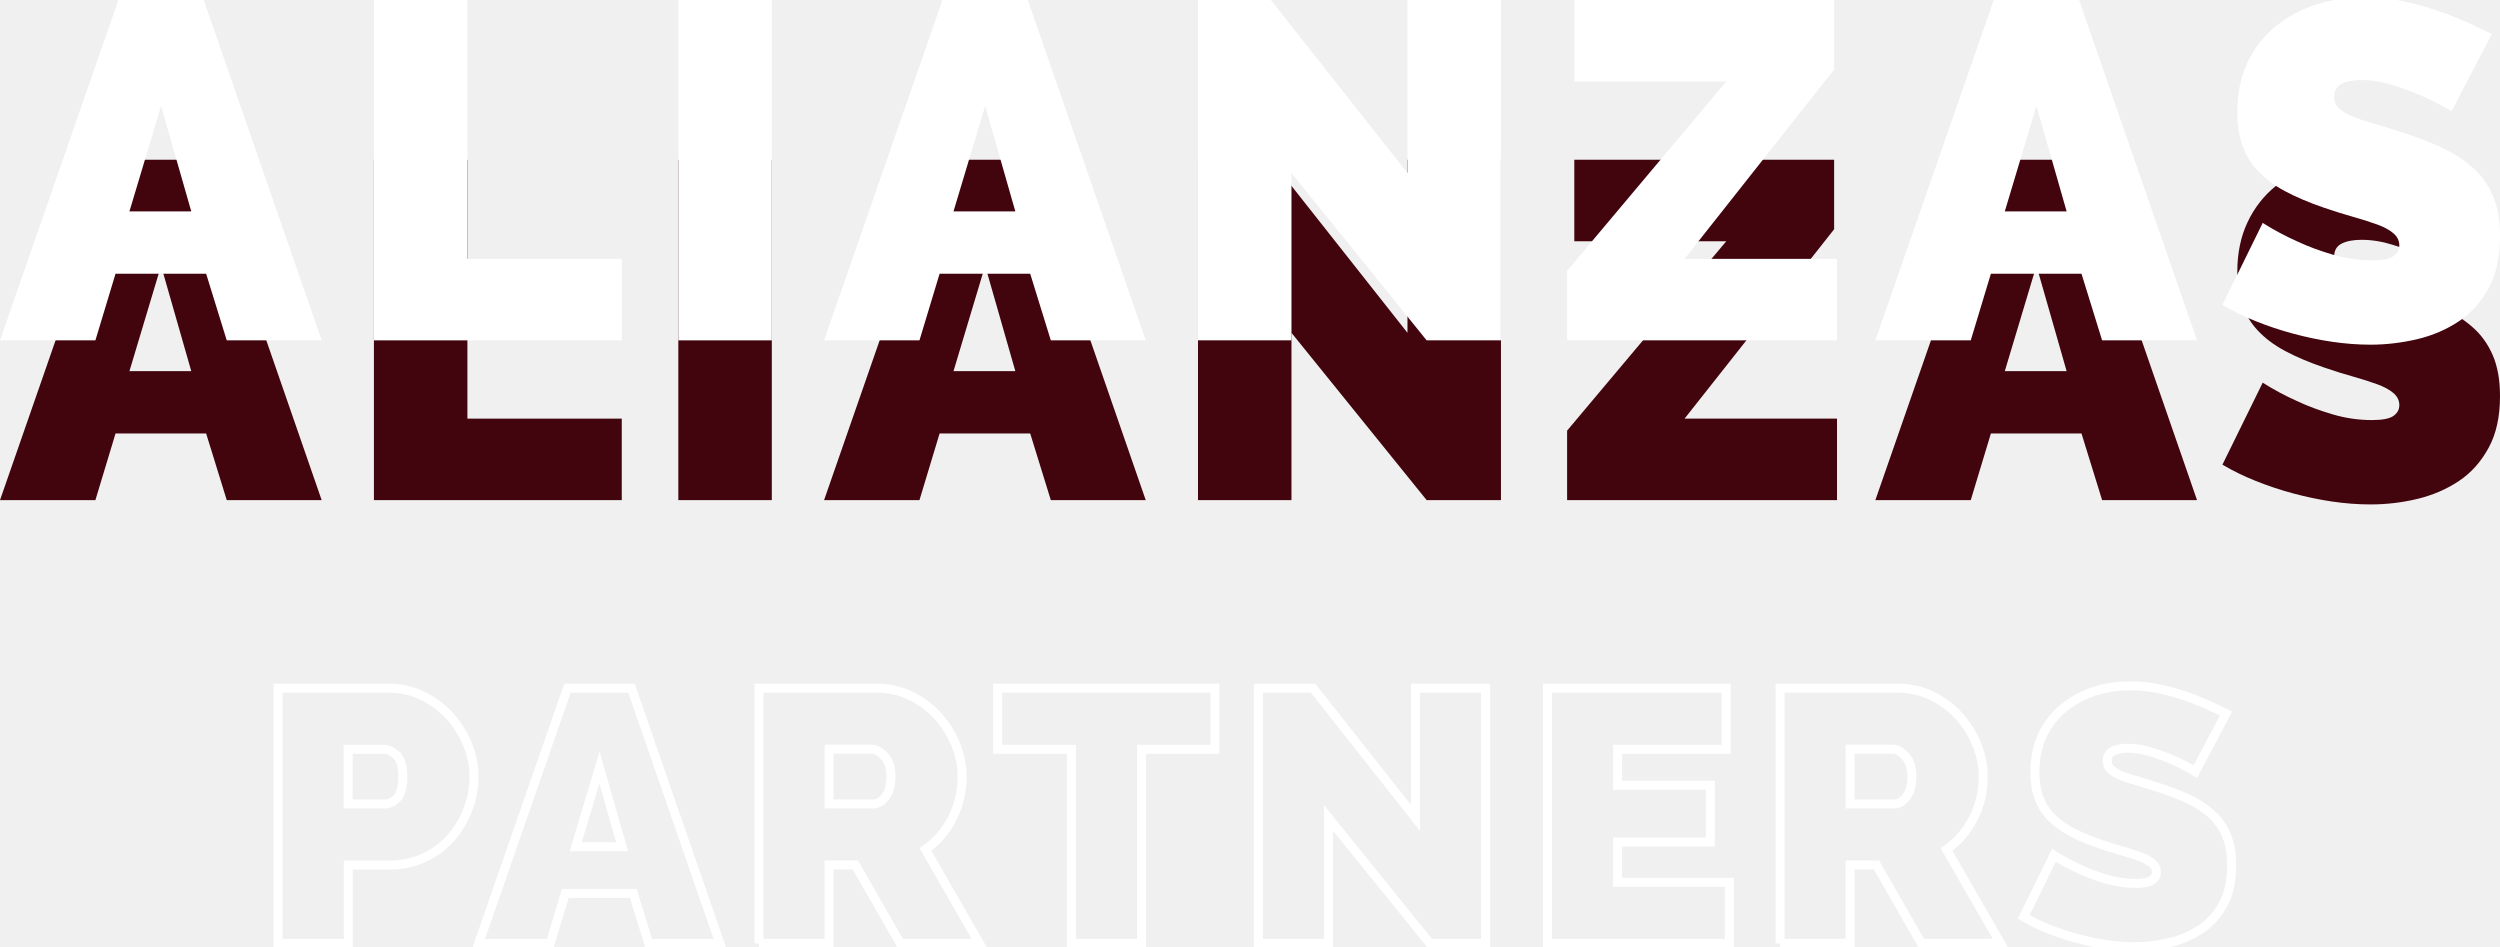
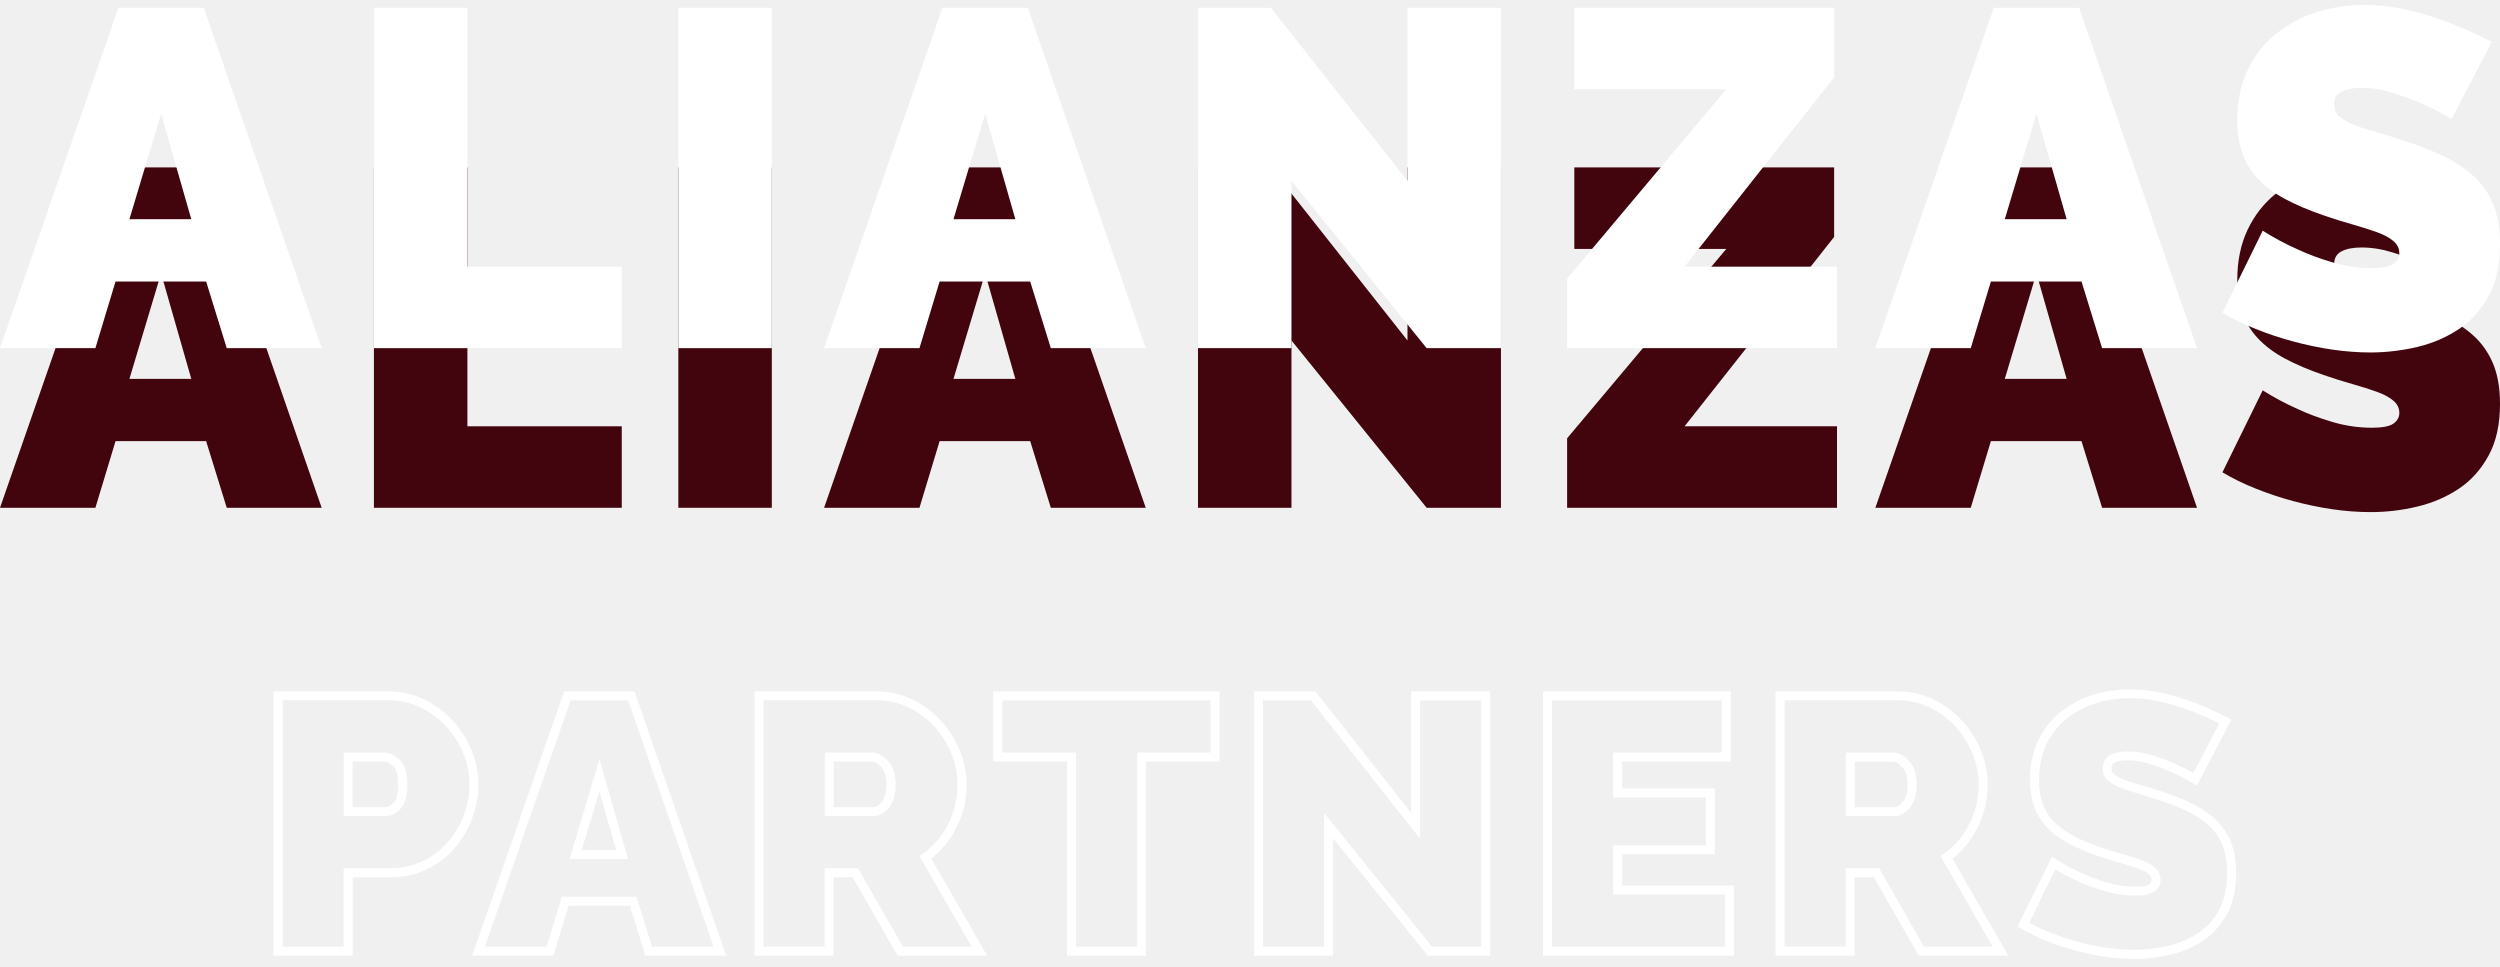
- <svg xmlns="http://www.w3.org/2000/svg" version="1.1" x="0px" y="0px" viewBox="0 0 208.6 78.99" style="enable-background:new 0 0 208.6 78.99;" xml:space="preserve">
+ <svg xmlns="http://www.w3.org/2000/svg" version="1.1" x="0px" y="0px" viewBox="0 0 208.6 80.63" style="enable-background:new 0 0 208.6 80.63;" xml:space="preserve">
  <style type="text/css">
	.st0{fill:none;stroke:#E7004C;stroke-miterlimit:10;}
	.st1{fill:#FFFFFF;}
	.st2{fill:url(#SVGID_1_);}
	.st3{fill:#E7004C;}
	.st4{fill:#42050E;}
- 	.st5{fill:none;stroke:#FFFFFF;stroke-width:0.75;stroke-miterlimit:10;}
- 	.st6{fill-rule:evenodd;clip-rule:evenodd;fill:#FFFFFF;}
- 	.st7{fill:none;stroke:#00B2E3;stroke-miterlimit:10;}
- 	.st8{fill:url(#SVGID_2_);}
- 	.st9{fill:#FCFCFC;}
- 	.st10{fill:url(#SVGID_3_);}
- 	.st11{fill:url(#SVGID_4_);}
- 	.st12{opacity:0.8;fill:#E7004C;}
- 	.st13{opacity:0.7;fill:#E7004C;}
- 	.st14{opacity:0.7;}
- 	.st15{fill:#00B2E3;}
- 	.st16{opacity:0.8;fill:#00B2E3;}
- 	.st17{opacity:0.7;fill:#00B2E3;}
- 	.st18{fill:#BBBBBB;}
- 	.st19{opacity:0.8;fill:#BBBBBB;}
- 	.st20{opacity:0.7;fill:#BBBBBB;}
- 	.st21{fill:url(#SVGID_5_);}
- 	.st22{fill:url(#SVGID_6_);}
- 	.st23{fill:none;stroke:#E7004C;stroke-width:2;stroke-miterlimit:10;}
- 	.st24{fill:url(#SVGID_7_);}
- 	.st25{fill:url(#SVGID_8_);}
- 	.st26{fill:url(#SVGID_9_);}
- 	.st27{fill:none;stroke:#FFFFFF;stroke-miterlimit:10;}
- 	.st28{fill-rule:evenodd;clip-rule:evenodd;fill:#E7004C;}
- 	.st29{fill:none;stroke:#000000;stroke-miterlimit:10;}
- 	.st30{fill:#38A8E0;}
- 	.st31{clip-path:url(#SVGID_11_);fill:#00B2E3;}
- 	.st32{fill:none;stroke:#E7004C;stroke-width:3;stroke-miterlimit:10;}
- 	.st33{clip-path:url(#SVGID_13_);}
- 	.st34{fill:none;stroke:#FFFFFF;stroke-width:2;stroke-miterlimit:10;}
- 	.st35{fill:none;stroke:#FFFFFF;stroke-width:3;stroke-miterlimit:10;}
- 	.st36{clip-path:url(#SVGID_15_);}
- 	.st37{fill:url(#SVGID_16_);}
- 	.st38{fill:none;stroke:#FFFFFF;stroke-width:0.5;stroke-miterlimit:10;}
- 	.st39{clip-path:url(#SVGID_18_);fill:#00B2E3;}
- 	.st40{clip-path:url(#SVGID_20_);}
- 	.st41{clip-path:url(#SVGID_22_);}
- 	.st42{fill:url(#SVGID_23_);}
- 	.st43{clip-path:url(#SVGID_25_);}
- 	.st44{fill:url(#SVGID_26_);}
- 	.st45{fill:url(#SVGID_27_);}
- 	.st46{fill:url(#SVGID_28_);}
- 	.st47{fill:url(#SVGID_29_);}
- 	.st48{clip-path:url(#SVGID_31_);fill:#00B2E3;}
- 	.st49{clip-path:url(#SVGID_33_);}
- 	.st50{clip-path:url(#SVGID_35_);}
- 	.st51{fill:url(#SVGID_36_);}
- 	.st52{clip-path:url(#SVGID_38_);}
- 	.st53{clip-path:url(#SVGID_40_);}
- 	.st54{fill:#280210;}
- 	.st55{opacity:0.5;}
- 	.st56{opacity:0.6;}
- 	.st57{fill:url(#SVGID_41_);}
- 	.st58{fill:url(#SVGID_42_);}
- 	.st59{fill:url(#SVGID_43_);}
- 	.st60{fill:url(#SVGID_44_);}
- 	.st61{opacity:0.8;}
- 	.st62{opacity:0.9;}
- 	.st63{fill:url(#SVGID_45_);}
- 	.st64{clip-path:url(#SVGID_47_);}
- 	.st65{clip-path:url(#SVGID_49_);}
- 	.st66{fill:url(#SVGID_50_);}
- 	.st67{clip-path:url(#SVGID_52_);}
- 	.st68{fill:url(#SVGID_53_);}
- 	.st69{clip-path:url(#SVGID_55_);}
- 	.st70{fill:url(#SVGID_56_);}
- 	.st71{clip-path:url(#SVGID_58_);fill:#00B2E3;}
- 	.st72{clip-path:url(#SVGID_60_);}
- 	.st73{clip-path:url(#SVGID_62_);}
- 	.st74{fill:none;stroke:#FFFFFF;stroke-width:5;stroke-miterlimit:10;}
- 	.st75{clip-path:url(#SVGID_64_);fill:#00B2E3;}
- 	.st76{clip-path:url(#SVGID_66_);}
- 	.st77{clip-path:url(#SVGID_68_);}
+ 	.st5{fill-rule:evenodd;clip-rule:evenodd;fill:#FFFFFF;}
+ 	.st6{fill:none;stroke:#00B2E3;stroke-miterlimit:10;}
+ 	.st7{fill:url(#SVGID_2_);}
+ 	.st8{fill:#FCFCFC;}
+ 	.st9{fill:url(#SVGID_3_);}
+ 	.st10{fill:url(#SVGID_4_);}
+ 	.st11{opacity:0.8;fill:#E7004C;}
+ 	.st12{opacity:0.7;fill:#E7004C;}
+ 	.st13{opacity:0.7;}
+ 	.st14{fill:#00B2E3;}
+ 	.st15{opacity:0.8;fill:#00B2E3;}
+ 	.st16{opacity:0.7;fill:#00B2E3;}
+ 	.st17{fill:#BBBBBB;}
+ 	.st18{opacity:0.8;fill:#BBBBBB;}
+ 	.st19{opacity:0.7;fill:#BBBBBB;}
+ 	.st20{fill:url(#SVGID_5_);}
+ 	.st21{fill:url(#SVGID_6_);}
+ 	.st22{fill:none;stroke:#E7004C;stroke-width:2;stroke-miterlimit:10;}
+ 	.st23{fill:url(#SVGID_7_);}
+ 	.st24{fill:url(#SVGID_8_);}
+ 	.st25{fill:url(#SVGID_9_);}
+ 	.st26{fill:none;stroke:#FFFFFF;stroke-miterlimit:10;}
+ 	.st27{fill-rule:evenodd;clip-rule:evenodd;fill:#E7004C;}
+ 	.st28{fill:none;stroke:#000000;stroke-miterlimit:10;}
+ 	.st29{fill:#38A8E0;}
+ 	.st30{clip-path:url(#SVGID_11_);fill:#00B2E3;}
+ 	.st31{fill:none;stroke:#E7004C;stroke-width:3;stroke-miterlimit:10;}
+ 	.st32{clip-path:url(#SVGID_13_);}
+ 	.st33{fill:none;stroke:#FFFFFF;stroke-width:2;stroke-miterlimit:10;}
+ 	.st34{fill:none;stroke:#FFFFFF;stroke-width:3;stroke-miterlimit:10;}
+ 	.st35{clip-path:url(#SVGID_15_);}
+ 	.st36{fill:url(#SVGID_16_);}
+ 	.st37{fill:none;stroke:#FFFFFF;stroke-width:0.5;stroke-miterlimit:10;}
+ 	.st38{clip-path:url(#SVGID_18_);fill:#00B2E3;}
+ 	.st39{clip-path:url(#SVGID_20_);}
+ 	.st40{clip-path:url(#SVGID_22_);}
+ 	.st41{fill:url(#SVGID_23_);}
+ 	.st42{clip-path:url(#SVGID_25_);}
+ 	.st43{fill:url(#SVGID_26_);}
+ 	.st44{fill:url(#SVGID_27_);}
+ 	.st45{fill:url(#SVGID_28_);}
+ 	.st46{fill:url(#SVGID_29_);}
+ 	.st47{clip-path:url(#SVGID_31_);fill:#00B2E3;}
+ 	.st48{clip-path:url(#SVGID_33_);}
+ 	.st49{clip-path:url(#SVGID_35_);}
+ 	.st50{fill:url(#SVGID_36_);}
+ 	.st51{clip-path:url(#SVGID_38_);}
+ 	.st52{clip-path:url(#SVGID_40_);}
+ 	.st53{fill:#280210;}
+ 	.st54{opacity:0.5;}
+ 	.st55{opacity:0.6;}
+ 	.st56{fill:url(#SVGID_41_);}
+ 	.st57{fill:url(#SVGID_42_);}
+ 	.st58{fill:url(#SVGID_43_);}
+ 	.st59{fill:url(#SVGID_44_);}
+ 	.st60{opacity:0.8;}
+ 	.st61{opacity:0.9;}
+ 	.st62{fill:url(#SVGID_45_);}
+ 	.st63{clip-path:url(#SVGID_47_);}
+ 	.st64{clip-path:url(#SVGID_49_);}
+ 	.st65{clip-path:url(#SVGID_51_);fill:#00B2E3;}
+ 	.st66{clip-path:url(#SVGID_53_);}
+ 	.st67{clip-path:url(#SVGID_55_);}
+ 	.st68{fill:none;stroke:#FFFFFF;stroke-width:5;stroke-miterlimit:10;}
+ 	.st69{clip-path:url(#SVGID_57_);fill:#00B2E3;}
+ 	.st70{clip-path:url(#SVGID_59_);}
+ 	.st71{clip-path:url(#SVGID_61_);}
+ 	.st72{clip-path:url(#SVGID_63_);fill:#00B2E3;}
+ 	.st73{clip-path:url(#SVGID_65_);}
+ 	.st74{fill:#5B0323;}
+ 	.st75{fill:url(#SVGID_66_);}
+ 	.st76{fill:url(#SVGID_67_);}
+ 	.st77{fill:url(#SVGID_68_);}
	.st78{clip-path:url(#SVGID_70_);fill:#00B2E3;}
	.st79{clip-path:url(#SVGID_72_);}
- 	.st80{fill:#5B0323;}
- 	.st81{fill:url(#SVGID_73_);}
- 	.st82{fill:url(#SVGID_74_);}
- 	.st83{fill:url(#SVGID_75_);}
- 	.st84{clip-path:url(#SVGID_77_);fill:#00B2E3;}
- 	.st85{clip-path:url(#SVGID_80_);}
- 	.st86{fill:none;stroke:#00B2E3;stroke-width:2;stroke-miterlimit:10;}
- 	.st87{fill-rule:evenodd;clip-rule:evenodd;fill:#00B2E3;}
- 	.st88{clip-path:url(#SVGID_84_);}
- 	.st89{fill:#E5E5E5;}
- 	.st90{clip-path:url(#SVGID_86_);}
- 	.st91{fill-rule:evenodd;clip-rule:evenodd;fill:none;stroke:#E7004C;stroke-width:3;stroke-miterlimit:10;}
- 	.st92{fill:#020202;}
- 	.st93{fill:none;stroke:#5B0323;stroke-miterlimit:10;}
- 	.st94{fill:#070101;}
- 	.st95{fill:none;stroke:#068FFF;stroke-width:5;stroke-miterlimit:10;}
+ 	.st80{fill-rule:evenodd;clip-rule:evenodd;fill:#00B2E3;}
+ 	.st81{clip-path:url(#SVGID_74_);}
+ 	.st82{clip-path:url(#SVGID_76_);}
+ 	.st83{opacity:0.3;fill:#6B0303;}
+ 	.st84{opacity:0.3;}
+ 	.st85{fill-rule:evenodd;clip-rule:evenodd;fill:#6B0303;}
+ 	.st86{fill:#6B0303;}
+ 	.st87{clip-path:url(#SVGID_78_);}
+ 	.st88{clip-path:url(#SVGID_82_);}
+ 	.st89{fill:none;stroke:#5B0323;stroke-miterlimit:10;}
+ 	.st90{clip-path:url(#SVGID_85_);}
+ 	.st91{clip-path:url(#SVGID_87_);fill:#00B2E3;}
+ 	.st92{clip-path:url(#SVGID_89_);}
+ 	.st93{clip-path:url(#SVGID_91_);}
+ 	.st94{fill:#E5E5E5;}
+ 	.st95{clip-path:url(#SVGID_93_);}
+ 	.st96{fill:#020202;}
+ 	.st97{fill:#070101;}
+ 	.st98{fill:none;stroke:#068FFF;stroke-width:5;stroke-miterlimit:10;}
</style>
  <g id="Capa_2">
    <g>
      <g>
-         <path class="st4" d="M9.88,13.33H17l9.84,28.4h-7.92l-1.72-5.56H9.64l-1.68,5.56H0L9.88,13.33z M15.96,30.97l-2.52-8.8l-2.64,8.8     H15.96z" />
-         <path class="st4" d="M31.2,41.73v-28.4H39v21.6h12.88v6.8H31.2z" />
-         <path class="st4" d="M56.6,41.73v-28.4h7.8v28.4H56.6z" />
-         <path class="st4" d="M78.64,13.33h7.12l9.84,28.4h-7.92l-1.72-5.56H78.4l-1.68,5.56h-7.96L78.64,13.33z M84.72,30.97l-2.52-8.8     l-2.64,8.8H84.72z" />
-         <path class="st4" d="M107.76,27.77v13.96h-7.8v-28.4h6.08l11.4,14.44V13.33h7.8v28.4h-6.2L107.76,27.77z" />
-         <path class="st4" d="M130.76,35.93l13.28-15.8h-12.68v-6.8h21.68v5.8l-12.48,15.8h12.72v6.8h-22.52V35.93z" />
-         <path class="st4" d="M166.36,13.33h7.12l9.84,28.4h-7.92l-1.72-5.56h-7.56l-1.68,5.56h-7.96L166.36,13.33z M172.44,30.97     l-2.52-8.8l-2.64,8.8H172.44z" />
-         <path class="st4" d="M204.56,22.61c-0.8-0.48-1.63-0.91-2.48-1.28c-0.72-0.32-1.53-0.62-2.42-0.9c-0.89-0.28-1.77-0.42-2.62-0.42     c-0.69,0-1.25,0.11-1.66,0.32c-0.41,0.21-0.62,0.57-0.62,1.08c0,0.37,0.12,0.68,0.36,0.92c0.24,0.24,0.59,0.46,1.04,0.66     c0.45,0.2,1.01,0.39,1.66,0.58c0.65,0.19,1.39,0.41,2.22,0.68c1.31,0.4,2.49,0.84,3.54,1.32c1.05,0.48,1.95,1.05,2.7,1.7     s1.32,1.45,1.72,2.38c0.4,0.93,0.6,2.07,0.6,3.4c0,1.71-0.31,3.14-0.94,4.3c-0.63,1.16-1.45,2.09-2.48,2.78     c-1.03,0.69-2.19,1.19-3.48,1.5c-1.29,0.31-2.59,0.46-3.9,0.46c-1.04,0-2.11-0.08-3.2-0.24c-1.09-0.16-2.18-0.39-3.26-0.68     c-1.08-0.29-2.12-0.64-3.12-1.04c-1-0.4-1.93-0.85-2.78-1.36l3.36-6.84c0.93,0.59,1.91,1.11,2.92,1.56     c0.85,0.4,1.82,0.76,2.9,1.08c1.08,0.32,2.18,0.48,3.3,0.48c0.85,0,1.45-0.11,1.78-0.34s0.5-0.53,0.5-0.9     c0-0.4-0.17-0.74-0.5-1.02c-0.33-0.28-0.79-0.53-1.38-0.74c-0.59-0.21-1.26-0.43-2.02-0.64c-0.76-0.21-1.57-0.47-2.42-0.76     c-1.25-0.43-2.33-0.89-3.24-1.38c-0.91-0.49-1.65-1.05-2.24-1.68c-0.59-0.63-1.02-1.34-1.3-2.14c-0.28-0.8-0.42-1.72-0.42-2.76     c0-1.57,0.29-2.96,0.86-4.16c0.57-1.2,1.35-2.2,2.34-3c0.99-0.8,2.11-1.41,3.38-1.82c1.27-0.41,2.61-0.62,4.02-0.62     c1.04,0,2.05,0.1,3.04,0.3c0.99,0.2,1.94,0.45,2.86,0.76c0.92,0.31,1.78,0.64,2.58,1c0.8,0.36,1.52,0.7,2.16,1.02L204.56,22.61z" />
+         <g>
+           <path class="st4" d="M9.88,13.97H17l9.84,28.4h-7.92l-1.72-5.56H9.64l-1.68,5.56H0L9.88,13.97z M15.96,31.61l-2.52-8.8      l-2.64,8.8H15.96z" />
+         </g>
+         <g>
+           <path class="st4" d="M31.2,42.37v-28.4H39v21.6h12.88v6.8H31.2z" />
+         </g>
+         <g>
+           <path class="st4" d="M56.6,42.37v-28.4h7.8v28.4H56.6z" />
+         </g>
+         <g>
+           <path class="st4" d="M78.64,13.97h7.12l9.84,28.4h-7.92l-1.72-5.56H78.4l-1.68,5.56h-7.96L78.64,13.97z M84.72,31.61l-2.52-8.8      l-2.64,8.8H84.72z" />
+         </g>
+         <g>
+           <path class="st4" d="M107.76,28.41v13.96h-7.8v-28.4h6.08l11.4,14.44V13.97h7.8v28.4h-6.2L107.76,28.41z" />
+         </g>
+         <g>
+           <path class="st4" d="M130.76,36.57l13.28-15.8h-12.68v-6.8h21.68v5.8l-12.48,15.8h12.72v6.8h-22.52V36.57z" />
+         </g>
+         <g>
+           <path class="st4" d="M166.36,13.97h7.12l9.84,28.4h-7.92l-1.72-5.56h-7.56l-1.68,5.56h-7.96L166.36,13.97z M172.44,31.61      l-2.52-8.8l-2.64,8.8H172.44z" />
+         </g>
+         <g>
+           <path class="st4" d="M204.56,23.25c-0.8-0.48-1.63-0.91-2.48-1.28c-0.72-0.32-1.53-0.62-2.42-0.9      c-0.89-0.28-1.77-0.42-2.62-0.42c-0.69,0-1.25,0.11-1.66,0.32c-0.41,0.21-0.62,0.57-0.62,1.08c0,0.37,0.12,0.68,0.36,0.92      c0.24,0.24,0.59,0.46,1.04,0.66c0.45,0.2,1.01,0.39,1.66,0.58c0.65,0.19,1.39,0.41,2.22,0.68c1.31,0.4,2.49,0.84,3.54,1.32      c1.05,0.48,1.95,1.05,2.7,1.7s1.32,1.45,1.72,2.38c0.4,0.93,0.6,2.07,0.6,3.4c0,1.71-0.31,3.14-0.94,4.3      c-0.63,1.16-1.45,2.09-2.48,2.78c-1.03,0.69-2.19,1.19-3.48,1.5c-1.29,0.31-2.59,0.46-3.9,0.46c-1.04,0-2.11-0.08-3.2-0.24      c-1.09-0.16-2.18-0.39-3.26-0.68c-1.08-0.29-2.12-0.64-3.12-1.04c-1-0.4-1.93-0.85-2.78-1.36l3.36-6.84      c0.93,0.59,1.91,1.11,2.92,1.56c0.85,0.4,1.82,0.76,2.9,1.08c1.08,0.32,2.18,0.48,3.3,0.48c0.85,0,1.45-0.11,1.78-0.34      s0.5-0.53,0.5-0.9c0-0.4-0.17-0.74-0.5-1.02c-0.33-0.28-0.79-0.53-1.38-0.74c-0.59-0.21-1.26-0.43-2.02-0.64      c-0.76-0.21-1.57-0.47-2.42-0.76c-1.25-0.43-2.33-0.89-3.24-1.38c-0.91-0.49-1.65-1.05-2.24-1.68c-0.59-0.63-1.02-1.34-1.3-2.14      c-0.28-0.8-0.42-1.72-0.42-2.76c0-1.57,0.29-2.96,0.86-4.16c0.57-1.2,1.35-2.2,2.34-3c0.99-0.8,2.11-1.41,3.38-1.82      c1.27-0.41,2.61-0.62,4.02-0.62c1.04,0,2.05,0.1,3.04,0.3c0.99,0.2,1.94,0.45,2.86,0.76c0.92,0.31,1.78,0.64,2.58,1      c0.8,0.36,1.52,0.7,2.16,1.02L204.56,23.25z" />
+         </g>
      </g>
      <g>
-         <path class="st1" d="M9.88,0H17l9.84,28.4h-7.92l-1.72-5.56H9.64L7.96,28.4H0L9.88,0z M15.96,17.64l-2.52-8.8l-2.64,8.8H15.96z" />
-         <path class="st1" d="M31.2,28.4V0H39v21.6h12.88v6.8H31.2z" />
-         <path class="st1" d="M56.6,28.4V0h7.8v28.4H56.6z" />
-         <path class="st1" d="M78.64,0h7.12l9.84,28.4h-7.92l-1.72-5.56H78.4l-1.68,5.56h-7.96L78.64,0z M84.72,17.64l-2.52-8.8l-2.64,8.8     H84.72z" />
-         <path class="st1" d="M107.76,14.44V28.4h-7.8V0h6.08l11.4,14.44V0h7.8v28.4h-6.2L107.76,14.44z" />
-         <path class="st1" d="M130.76,22.6l13.28-15.8h-12.68V0h21.68v5.8l-12.48,15.8h12.72v6.8h-22.52V22.6z" />
-         <path class="st1" d="M166.36,0h7.12l9.84,28.4h-7.92l-1.72-5.56h-7.56l-1.68,5.56h-7.96L166.36,0z M172.44,17.64l-2.52-8.8     l-2.64,8.8H172.44z" />
-         <path class="st1" d="M204.56,9.28c-0.8-0.48-1.63-0.91-2.48-1.28c-0.72-0.32-1.53-0.62-2.42-0.9c-0.89-0.28-1.77-0.42-2.62-0.42     c-0.69,0-1.25,0.11-1.66,0.32c-0.41,0.21-0.62,0.57-0.62,1.08c0,0.37,0.12,0.68,0.36,0.92c0.24,0.24,0.59,0.46,1.04,0.66     c0.45,0.2,1.01,0.39,1.66,0.58c0.65,0.19,1.39,0.41,2.22,0.68c1.31,0.4,2.49,0.84,3.54,1.32c1.05,0.48,1.95,1.05,2.7,1.7     c0.75,0.65,1.32,1.45,1.72,2.38s0.6,2.07,0.6,3.4c0,1.71-0.31,3.14-0.94,4.3c-0.63,1.16-1.45,2.09-2.48,2.78     c-1.03,0.69-2.19,1.19-3.48,1.5c-1.29,0.3-2.59,0.46-3.9,0.46c-1.04,0-2.11-0.08-3.2-0.24c-1.09-0.16-2.18-0.39-3.26-0.68     s-2.12-0.64-3.12-1.04c-1-0.4-1.93-0.85-2.78-1.36l3.36-6.84c0.93,0.59,1.91,1.11,2.92,1.56c0.85,0.4,1.82,0.76,2.9,1.08     c1.08,0.32,2.18,0.48,3.3,0.48c0.85,0,1.45-0.11,1.78-0.34s0.5-0.53,0.5-0.9c0-0.4-0.17-0.74-0.5-1.02     c-0.33-0.28-0.79-0.53-1.38-0.74c-0.59-0.21-1.26-0.43-2.02-0.64c-0.76-0.21-1.57-0.47-2.42-0.76c-1.25-0.43-2.33-0.89-3.24-1.38     c-0.91-0.49-1.65-1.05-2.24-1.68c-0.59-0.63-1.02-1.34-1.3-2.14c-0.28-0.8-0.42-1.72-0.42-2.76c0-1.57,0.29-2.96,0.86-4.16     c0.57-1.2,1.35-2.2,2.34-3c0.99-0.8,2.11-1.41,3.38-1.82c1.27-0.41,2.61-0.62,4.02-0.62c1.04,0,2.05,0.1,3.04,0.3     c0.99,0.2,1.94,0.45,2.86,0.76c0.92,0.31,1.78,0.64,2.58,1c0.8,0.36,1.52,0.7,2.16,1.02L204.56,9.28z" />
+         <g>
+           <path class="st1" d="M9.88,0.65H17l9.84,28.4h-7.92l-1.72-5.56H9.64l-1.68,5.56H0L9.88,0.65z M15.96,18.29l-2.52-8.8l-2.64,8.8      H15.96z" />
+         </g>
+         <g>
+           <path class="st1" d="M31.2,29.05V0.65H39v21.6h12.88v6.8H31.2z" />
+         </g>
+         <g>
+           <path class="st1" d="M56.6,29.05V0.65h7.8v28.4H56.6z" />
+         </g>
+         <g>
+           <path class="st1" d="M78.64,0.65h7.12l9.84,28.4h-7.92l-1.72-5.56H78.4l-1.68,5.56h-7.96L78.64,0.65z M84.72,18.29l-2.52-8.8      l-2.64,8.8H84.72z" />
+         </g>
+         <g>
+           <path class="st1" d="M107.76,15.09v13.96h-7.8V0.65h6.08l11.4,14.44V0.65h7.8v28.4h-6.2L107.76,15.09z" />
+         </g>
+         <g>
+           <path class="st1" d="M130.76,23.25l13.28-15.8h-12.68v-6.8h21.68v5.8l-12.48,15.8h12.72v6.8h-22.52V23.25z" />
+         </g>
+         <g>
+           <path class="st1" d="M166.36,0.65h7.12l9.84,28.4h-7.92l-1.72-5.56h-7.56l-1.68,5.56h-7.96L166.36,0.65z M172.44,18.29      l-2.52-8.8l-2.64,8.8H172.44z" />
+         </g>
+         <g>
+           <path class="st1" d="M204.56,9.93c-0.8-0.48-1.63-0.91-2.48-1.28c-0.72-0.32-1.53-0.62-2.42-0.9c-0.89-0.28-1.77-0.42-2.62-0.42      c-0.69,0-1.25,0.11-1.66,0.32c-0.41,0.21-0.62,0.57-0.62,1.08c0,0.37,0.12,0.68,0.36,0.92c0.24,0.24,0.59,0.46,1.04,0.66      c0.45,0.2,1.01,0.39,1.66,0.58c0.65,0.19,1.39,0.41,2.22,0.68c1.31,0.4,2.49,0.84,3.54,1.32c1.05,0.48,1.95,1.05,2.7,1.7      c0.75,0.65,1.32,1.45,1.72,2.38s0.6,2.07,0.6,3.4c0,1.71-0.31,3.14-0.94,4.3c-0.63,1.16-1.45,2.09-2.48,2.78      c-1.03,0.69-2.19,1.19-3.48,1.5c-1.29,0.3-2.59,0.46-3.9,0.46c-1.04,0-2.11-0.08-3.2-0.24c-1.09-0.16-2.18-0.39-3.26-0.68      s-2.12-0.64-3.12-1.04c-1-0.4-1.93-0.85-2.78-1.36l3.36-6.84c0.93,0.59,1.91,1.11,2.92,1.56c0.85,0.4,1.82,0.76,2.9,1.08      c1.08,0.32,2.18,0.48,3.3,0.48c0.85,0,1.45-0.11,1.78-0.34s0.5-0.53,0.5-0.9c0-0.4-0.17-0.74-0.5-1.02      c-0.33-0.28-0.79-0.53-1.38-0.74c-0.59-0.21-1.26-0.43-2.02-0.64c-0.76-0.21-1.57-0.47-2.42-0.76      c-1.25-0.43-2.33-0.89-3.24-1.38c-0.91-0.49-1.65-1.05-2.24-1.68c-0.59-0.63-1.02-1.34-1.3-2.14c-0.28-0.8-0.42-1.72-0.42-2.76      c0-1.57,0.29-2.96,0.86-4.16c0.57-1.2,1.35-2.2,2.34-3c0.99-0.8,2.11-1.41,3.38-1.82c1.27-0.41,2.61-0.62,4.02-0.62      c1.04,0,2.05,0.1,3.04,0.3c0.99,0.2,1.94,0.45,2.86,0.76c0.92,0.31,1.78,0.64,2.58,1c0.8,0.36,1.52,0.7,2.16,1.02L204.56,9.93z" />
+         </g>
      </g>
      <g>
-         <path class="st5" d="M23.2,78.72v-21.3h9.18c1.04,0,2,0.21,2.88,0.64c0.88,0.43,1.63,0.99,2.26,1.68     c0.63,0.69,1.12,1.48,1.49,2.37c0.36,0.89,0.54,1.79,0.54,2.69c0,0.94-0.17,1.86-0.51,2.74c-0.34,0.89-0.81,1.68-1.42,2.37     c-0.61,0.69-1.35,1.24-2.22,1.65c-0.87,0.41-1.83,0.62-2.86,0.62h-3.48v6.54H23.2z M29.05,67.08h3.09c0.36,0,0.69-0.16,1-0.49     s0.47-0.93,0.47-1.79c0-0.88-0.18-1.48-0.54-1.8c-0.36-0.32-0.72-0.48-1.08-0.48h-2.94V67.08z" />
-         <path class="st5" d="M47.35,57.42h5.34l7.38,21.3h-5.94l-1.29-4.17h-5.67l-1.26,4.17h-5.97L47.35,57.42z M51.91,70.65l-1.89-6.6     l-1.98,6.6H51.91z" />
-         <path class="st5" d="M63.33,78.72v-21.3h9.78c1.04,0,2,0.21,2.88,0.64c0.88,0.43,1.63,0.99,2.26,1.68     c0.63,0.69,1.12,1.48,1.49,2.37c0.36,0.89,0.54,1.79,0.54,2.69c0,1.24-0.27,2.39-0.81,3.46c-0.54,1.07-1.29,1.95-2.25,2.62     l4.5,7.83h-6.6l-3.75-6.54h-2.19v6.54H63.33z M69.19,67.08h3.69c0.36,0,0.69-0.2,1-0.6c0.31-0.4,0.46-0.96,0.46-1.68     c0-0.74-0.18-1.3-0.54-1.7c-0.36-0.39-0.72-0.59-1.08-0.59h-3.54V67.08z" />
-         <path class="st5" d="M101.37,62.52h-6.12v16.2H89.4v-16.2h-6.15v-5.1h18.12V62.52z" />
-         <path class="st5" d="M110.85,68.25v10.47H105v-21.3h4.56l8.55,10.83V57.42h5.85v21.3h-4.65L110.85,68.25z" />
-         <path class="st5" d="M144.3,73.62v5.1h-15.18v-21.3h14.91v5.1h-9.06v3h7.74v4.74h-7.74v3.36H144.3z" />
-         <path class="st5" d="M148.53,78.72v-21.3h9.78c1.04,0,2,0.21,2.88,0.64c0.88,0.43,1.63,0.99,2.26,1.68     c0.63,0.69,1.12,1.48,1.49,2.37c0.36,0.89,0.54,1.79,0.54,2.69c0,1.24-0.27,2.39-0.81,3.46c-0.54,1.07-1.29,1.95-2.25,2.62     l4.5,7.83h-6.6l-3.75-6.54h-2.19v6.54H148.53z M154.38,67.08h3.69c0.36,0,0.69-0.2,1-0.6c0.31-0.4,0.46-0.96,0.46-1.68     c0-0.74-0.18-1.3-0.54-1.7c-0.36-0.39-0.72-0.59-1.08-0.59h-3.54V67.08z" />
-         <path class="st5" d="M183.18,64.38c-0.6-0.36-1.22-0.68-1.86-0.96c-0.54-0.24-1.15-0.46-1.81-0.67     c-0.67-0.21-1.33-0.32-1.97-0.32c-0.52,0-0.94,0.08-1.24,0.24c-0.31,0.16-0.47,0.43-0.47,0.81c0,0.28,0.09,0.51,0.27,0.69     c0.18,0.18,0.44,0.35,0.78,0.5c0.34,0.15,0.75,0.29,1.24,0.43c0.49,0.14,1.04,0.31,1.67,0.51c0.98,0.3,1.86,0.63,2.66,0.99     c0.79,0.36,1.46,0.79,2.02,1.28c0.56,0.49,0.99,1.09,1.29,1.79c0.3,0.7,0.45,1.55,0.45,2.55c0,1.28-0.23,2.35-0.7,3.22     c-0.47,0.87-1.09,1.56-1.86,2.08c-0.77,0.52-1.64,0.9-2.61,1.12c-0.97,0.23-1.95,0.35-2.92,0.35c-0.78,0-1.58-0.06-2.4-0.18     c-0.82-0.12-1.63-0.29-2.44-0.51s-1.59-0.48-2.34-0.78c-0.75-0.3-1.45-0.64-2.08-1.02l2.52-5.13c0.7,0.44,1.43,0.83,2.19,1.17     c0.64,0.3,1.36,0.57,2.17,0.81s1.64,0.36,2.48,0.36c0.64,0,1.08-0.09,1.33-0.26c0.25-0.17,0.38-0.39,0.38-0.68     c0-0.3-0.12-0.55-0.38-0.76c-0.25-0.21-0.6-0.39-1.04-0.55s-0.94-0.32-1.51-0.48c-0.57-0.16-1.18-0.35-1.81-0.57     c-0.94-0.32-1.75-0.66-2.43-1.04c-0.68-0.37-1.24-0.79-1.68-1.26c-0.44-0.47-0.76-1.01-0.98-1.61c-0.21-0.6-0.31-1.29-0.31-2.07     c0-1.18,0.21-2.22,0.65-3.12s1.02-1.65,1.76-2.25c0.74-0.6,1.58-1.05,2.53-1.37c0.95-0.31,1.95-0.46,3.02-0.46     c0.78,0,1.54,0.07,2.28,0.22s1.46,0.34,2.15,0.57s1.33,0.48,1.94,0.75s1.14,0.53,1.62,0.77L183.18,64.38z" />
+         <g>
+           <path class="st1" d="M29.42,79.74h-6.6V57.69h9.55c1.09,0,2.12,0.23,3.04,0.68c0.92,0.45,1.72,1.05,2.38,1.77      c0.66,0.72,1.18,1.55,1.56,2.48c0.38,0.93,0.57,1.88,0.57,2.83c0,0.98-0.18,1.95-0.54,2.88c-0.35,0.93-0.86,1.76-1.49,2.49      c-0.64,0.73-1.43,1.31-2.34,1.74c-0.92,0.43-1.93,0.65-3.02,0.65h-3.1V79.74z M23.57,78.99h5.1v-6.54h3.85      c0.98,0,1.89-0.2,2.71-0.58c0.82-0.38,1.52-0.91,2.1-1.56c0.58-0.65,1.03-1.41,1.36-2.26c0.32-0.84,0.49-1.72,0.49-2.61      c0-0.85-0.17-1.7-0.51-2.54c-0.34-0.84-0.82-1.6-1.41-2.26c-0.59-0.65-1.32-1.19-2.15-1.6c-0.82-0.4-1.74-0.61-2.72-0.61h-8.8      V78.99z M32.14,68.1h-3.46v-5.31h3.31c0.45,0,0.9,0.19,1.33,0.58c0.45,0.4,0.67,1.08,0.67,2.08c0,0.97-0.19,1.64-0.57,2.04      C33.03,67.89,32.6,68.1,32.14,68.1z M29.42,67.35h2.71c0.25,0,0.49-0.12,0.73-0.38c0.17-0.18,0.36-0.58,0.36-1.53      c0-0.75-0.14-1.28-0.41-1.52c-0.29-0.26-0.57-0.39-0.83-0.39h-2.56V67.35z" />
+         </g>
+         <g>
+           <path class="st1" d="M60.59,79.74h-6.74l-1.29-4.17h-5.12l-1.26,4.17h-6.78l7.67-22.05h5.87L60.59,79.74z M54.4,78.99h5.14      l-7.12-20.55h-4.81l-7.15,20.55h5.16l1.26-4.17h6.22L54.4,78.99z M52.4,71.67h-4.87l2.49-8.31L52.4,71.67z M48.54,70.92h2.87      l-1.4-4.89L48.54,70.92z" />
+         </g>
+         <g>
+           <path class="st1" d="M82.37,79.74h-7.47l-3.75-6.54h-1.6v6.54h-6.6V57.69h10.15c1.09,0,2.12,0.23,3.04,0.68      c0.92,0.45,1.72,1.05,2.38,1.77c0.66,0.72,1.18,1.55,1.56,2.48c0.38,0.93,0.57,1.88,0.57,2.83c0,1.29-0.29,2.52-0.85,3.63      c-0.51,1.02-1.22,1.88-2.09,2.56L82.37,79.74z M75.34,78.99h5.73l-4.35-7.56l0.28-0.2c0.91-0.64,1.62-1.48,2.13-2.49      c0.51-1.01,0.77-2.12,0.77-3.3c0-0.85-0.17-1.7-0.51-2.54c-0.34-0.84-0.82-1.6-1.41-2.26c-0.59-0.65-1.32-1.19-2.15-1.6      c-0.82-0.4-1.74-0.61-2.72-0.61h-9.4v20.55h5.1v-6.54h2.78L75.34,78.99z M72.88,68.1h-4.06v-5.31h3.92      c0.47,0,0.92,0.24,1.36,0.71c0.42,0.46,0.64,1.12,0.64,1.95c0,0.8-0.18,1.44-0.54,1.91C73.79,67.85,73.35,68.1,72.88,68.1z       M69.56,67.35h3.31c0.24,0,0.47-0.15,0.71-0.45c0.26-0.33,0.39-0.82,0.39-1.45c0-0.64-0.15-1.12-0.44-1.44      c-0.28-0.31-0.56-0.46-0.8-0.46h-3.17V67.35z" />
+         </g>
+         <g>
+           <path class="st1" d="M95.63,79.74h-6.6v-16.2h-6.15v-5.85h18.87v5.85h-6.12V79.74z M89.78,78.99h5.1v-16.2H101v-4.35H83.63v4.35      h6.15V78.99z" />
+         </g>
+         <g>
+           <path class="st1" d="M124.34,79.74h-5.2l-7.91-9.79v9.79h-6.6V57.69h5.12l7.99,10.12V57.69h6.6V79.74z M119.49,78.99h4.1V58.44      h-5.1v11.54l-9.11-11.54h-4v20.55h5.1V67.83L119.49,78.99z" />
+         </g>
+         <g>
+           <path class="st1" d="M144.68,79.74h-15.93V57.69h15.66v5.85h-9.06v2.25h7.74v5.49h-7.74v2.61h9.33V79.74z M129.5,78.99h14.43      v-4.35h-9.33v-4.11h7.74v-3.99h-7.74v-3.75h9.06v-4.35H129.5V78.99z" />
+         </g>
+         <g>
+           <path class="st1" d="M167.57,79.74h-7.47l-3.75-6.54h-1.6v6.54h-6.6V57.69h10.15c1.09,0,2.12,0.23,3.04,0.68      c0.92,0.45,1.72,1.05,2.38,1.77c0.66,0.72,1.18,1.55,1.56,2.48c0.38,0.93,0.57,1.88,0.57,2.83c0,1.29-0.29,2.52-0.85,3.63      c-0.51,1.02-1.22,1.88-2.09,2.56L167.57,79.74z M160.54,78.99h5.73l-4.35-7.56l0.28-0.2c0.91-0.64,1.62-1.48,2.13-2.49      c0.51-1.01,0.77-2.12,0.77-3.3c0-0.85-0.17-1.7-0.51-2.54c-0.34-0.84-0.82-1.6-1.41-2.26c-0.59-0.65-1.32-1.19-2.15-1.6      c-0.82-0.4-1.74-0.61-2.72-0.61h-9.4v20.55h5.1v-6.54h2.78L160.54,78.99z M158.07,68.1h-4.06v-5.31h3.92      c0.47,0,0.92,0.24,1.36,0.71c0.42,0.46,0.64,1.12,0.64,1.95c0,0.8-0.18,1.44-0.54,1.91C158.99,67.85,158.55,68.1,158.07,68.1z       M154.76,67.35h3.31c0.24,0,0.47-0.15,0.71-0.45c0.26-0.33,0.39-0.82,0.39-1.45c0-0.64-0.15-1.12-0.44-1.44      c-0.28-0.31-0.56-0.46-0.8-0.46h-3.17V67.35z" />
+         </g>
+         <g>
+           <path class="st1" d="M178.11,80.01c-0.79,0-1.62-0.06-2.45-0.18c-0.85-0.12-1.68-0.3-2.49-0.52c-0.82-0.22-1.63-0.49-2.38-0.79      c-0.77-0.3-1.48-0.66-2.14-1.04l-0.3-0.18l2.86-5.81l0.35,0.22c0.69,0.43,1.41,0.82,2.14,1.14c0.63,0.29,1.34,0.56,2.13,0.79      c0.77,0.23,1.57,0.35,2.37,0.35c0.73,0,1.02-0.12,1.12-0.19c0.15-0.1,0.21-0.21,0.21-0.37c0-0.19-0.08-0.34-0.24-0.48      c-0.21-0.18-0.52-0.35-0.92-0.49c-0.43-0.16-0.93-0.31-1.49-0.47c-0.58-0.16-1.19-0.35-1.84-0.58c-0.96-0.33-1.8-0.68-2.49-1.06      c-0.71-0.39-1.31-0.83-1.77-1.33c-0.47-0.5-0.83-1.09-1.06-1.74c-0.22-0.64-0.34-1.38-0.34-2.19c0-1.23,0.23-2.33,0.68-3.28      c0.45-0.95,1.08-1.75,1.86-2.38c0.77-0.63,1.66-1.11,2.65-1.43c1.7-0.55,3.69-0.62,5.49-0.25c0.76,0.15,1.49,0.35,2.19,0.58      c0.7,0.23,1.36,0.49,1.97,0.76c0.6,0.27,1.15,0.53,1.63,0.77l0.34,0.17l-2.88,5.52l-0.34-0.21c-0.57-0.34-1.18-0.66-1.82-0.94      c-0.52-0.23-1.12-0.46-1.78-0.66c-1.11-0.35-2.34-0.41-2.93-0.1c-0.13,0.07-0.26,0.18-0.26,0.48c0,0.18,0.05,0.32,0.16,0.42      c0.15,0.15,0.37,0.29,0.67,0.42c0.33,0.15,0.74,0.29,1.2,0.42c0.5,0.14,1.05,0.31,1.68,0.51c0.98,0.3,1.89,0.64,2.7,1.01      c0.82,0.38,1.54,0.83,2.12,1.33c0.6,0.53,1.07,1.17,1.39,1.92c0.32,0.75,0.48,1.65,0.48,2.7c0,1.34-0.25,2.48-0.75,3.4      c-0.5,0.92-1.16,1.67-1.98,2.22c-0.8,0.54-1.72,0.94-2.73,1.18C180.13,79.89,179.12,80.01,178.11,80.01z M169.33,76.99      c0.54,0.3,1.12,0.58,1.73,0.82c0.73,0.29,1.5,0.55,2.3,0.77c0.78,0.21,1.58,0.38,2.4,0.5c1.81,0.26,3.5,0.24,5.18-0.16      c0.92-0.22,1.76-0.58,2.49-1.07c0.72-0.48,1.3-1.14,1.74-1.95c0.44-0.81,0.66-1.84,0.66-3.05c0-0.94-0.14-1.75-0.42-2.4      c-0.28-0.64-0.68-1.2-1.19-1.65c-0.53-0.46-1.18-0.87-1.93-1.22c-0.77-0.35-1.65-0.68-2.61-0.97c-0.62-0.2-1.17-0.37-1.66-0.51      c-0.49-0.14-0.92-0.29-1.29-0.45c-0.38-0.17-0.68-0.36-0.9-0.57c-0.25-0.25-0.38-0.57-0.38-0.96c0-0.52,0.23-0.92,0.67-1.14      c0.79-0.41,2.18-0.36,3.49,0.05c0.68,0.21,1.31,0.44,1.85,0.69c0.54,0.24,1.06,0.5,1.56,0.78l2.16-4.14      c-0.39-0.19-0.81-0.39-1.26-0.59c-0.59-0.26-1.23-0.51-1.9-0.74c-0.67-0.22-1.37-0.41-2.1-0.56c-1.66-0.34-3.53-0.29-5.1,0.23      c-0.9,0.29-1.72,0.73-2.42,1.3c-0.69,0.56-1.25,1.28-1.65,2.12c-0.4,0.84-0.61,1.84-0.61,2.96c0,0.73,0.1,1.39,0.29,1.95      c0.19,0.55,0.49,1.05,0.89,1.47c0.41,0.44,0.94,0.84,1.59,1.19c0.65,0.36,1.45,0.7,2.37,1.01c0.63,0.22,1.23,0.41,1.8,0.56      c0.58,0.16,1.09,0.33,1.54,0.49c0.49,0.18,0.86,0.38,1.15,0.62c0.33,0.28,0.51,0.64,0.51,1.05c0,0.41-0.19,0.75-0.54,0.99      c-0.32,0.22-0.82,0.32-1.55,0.32c-0.87,0-1.74-0.13-2.58-0.38c-0.82-0.24-1.57-0.52-2.23-0.83c-0.64-0.29-1.27-0.61-1.88-0.98      L169.33,76.99z" />
+         </g>
      </g>
    </g>
  </g>
  <g id="Capa_1">
</g>
  <g id="Capa_3">
</g>
  <g id="Capa_4">
</g>
  <g id="Capa_6">
</g>
  <g id="Capa_5">
</g>
</svg>
